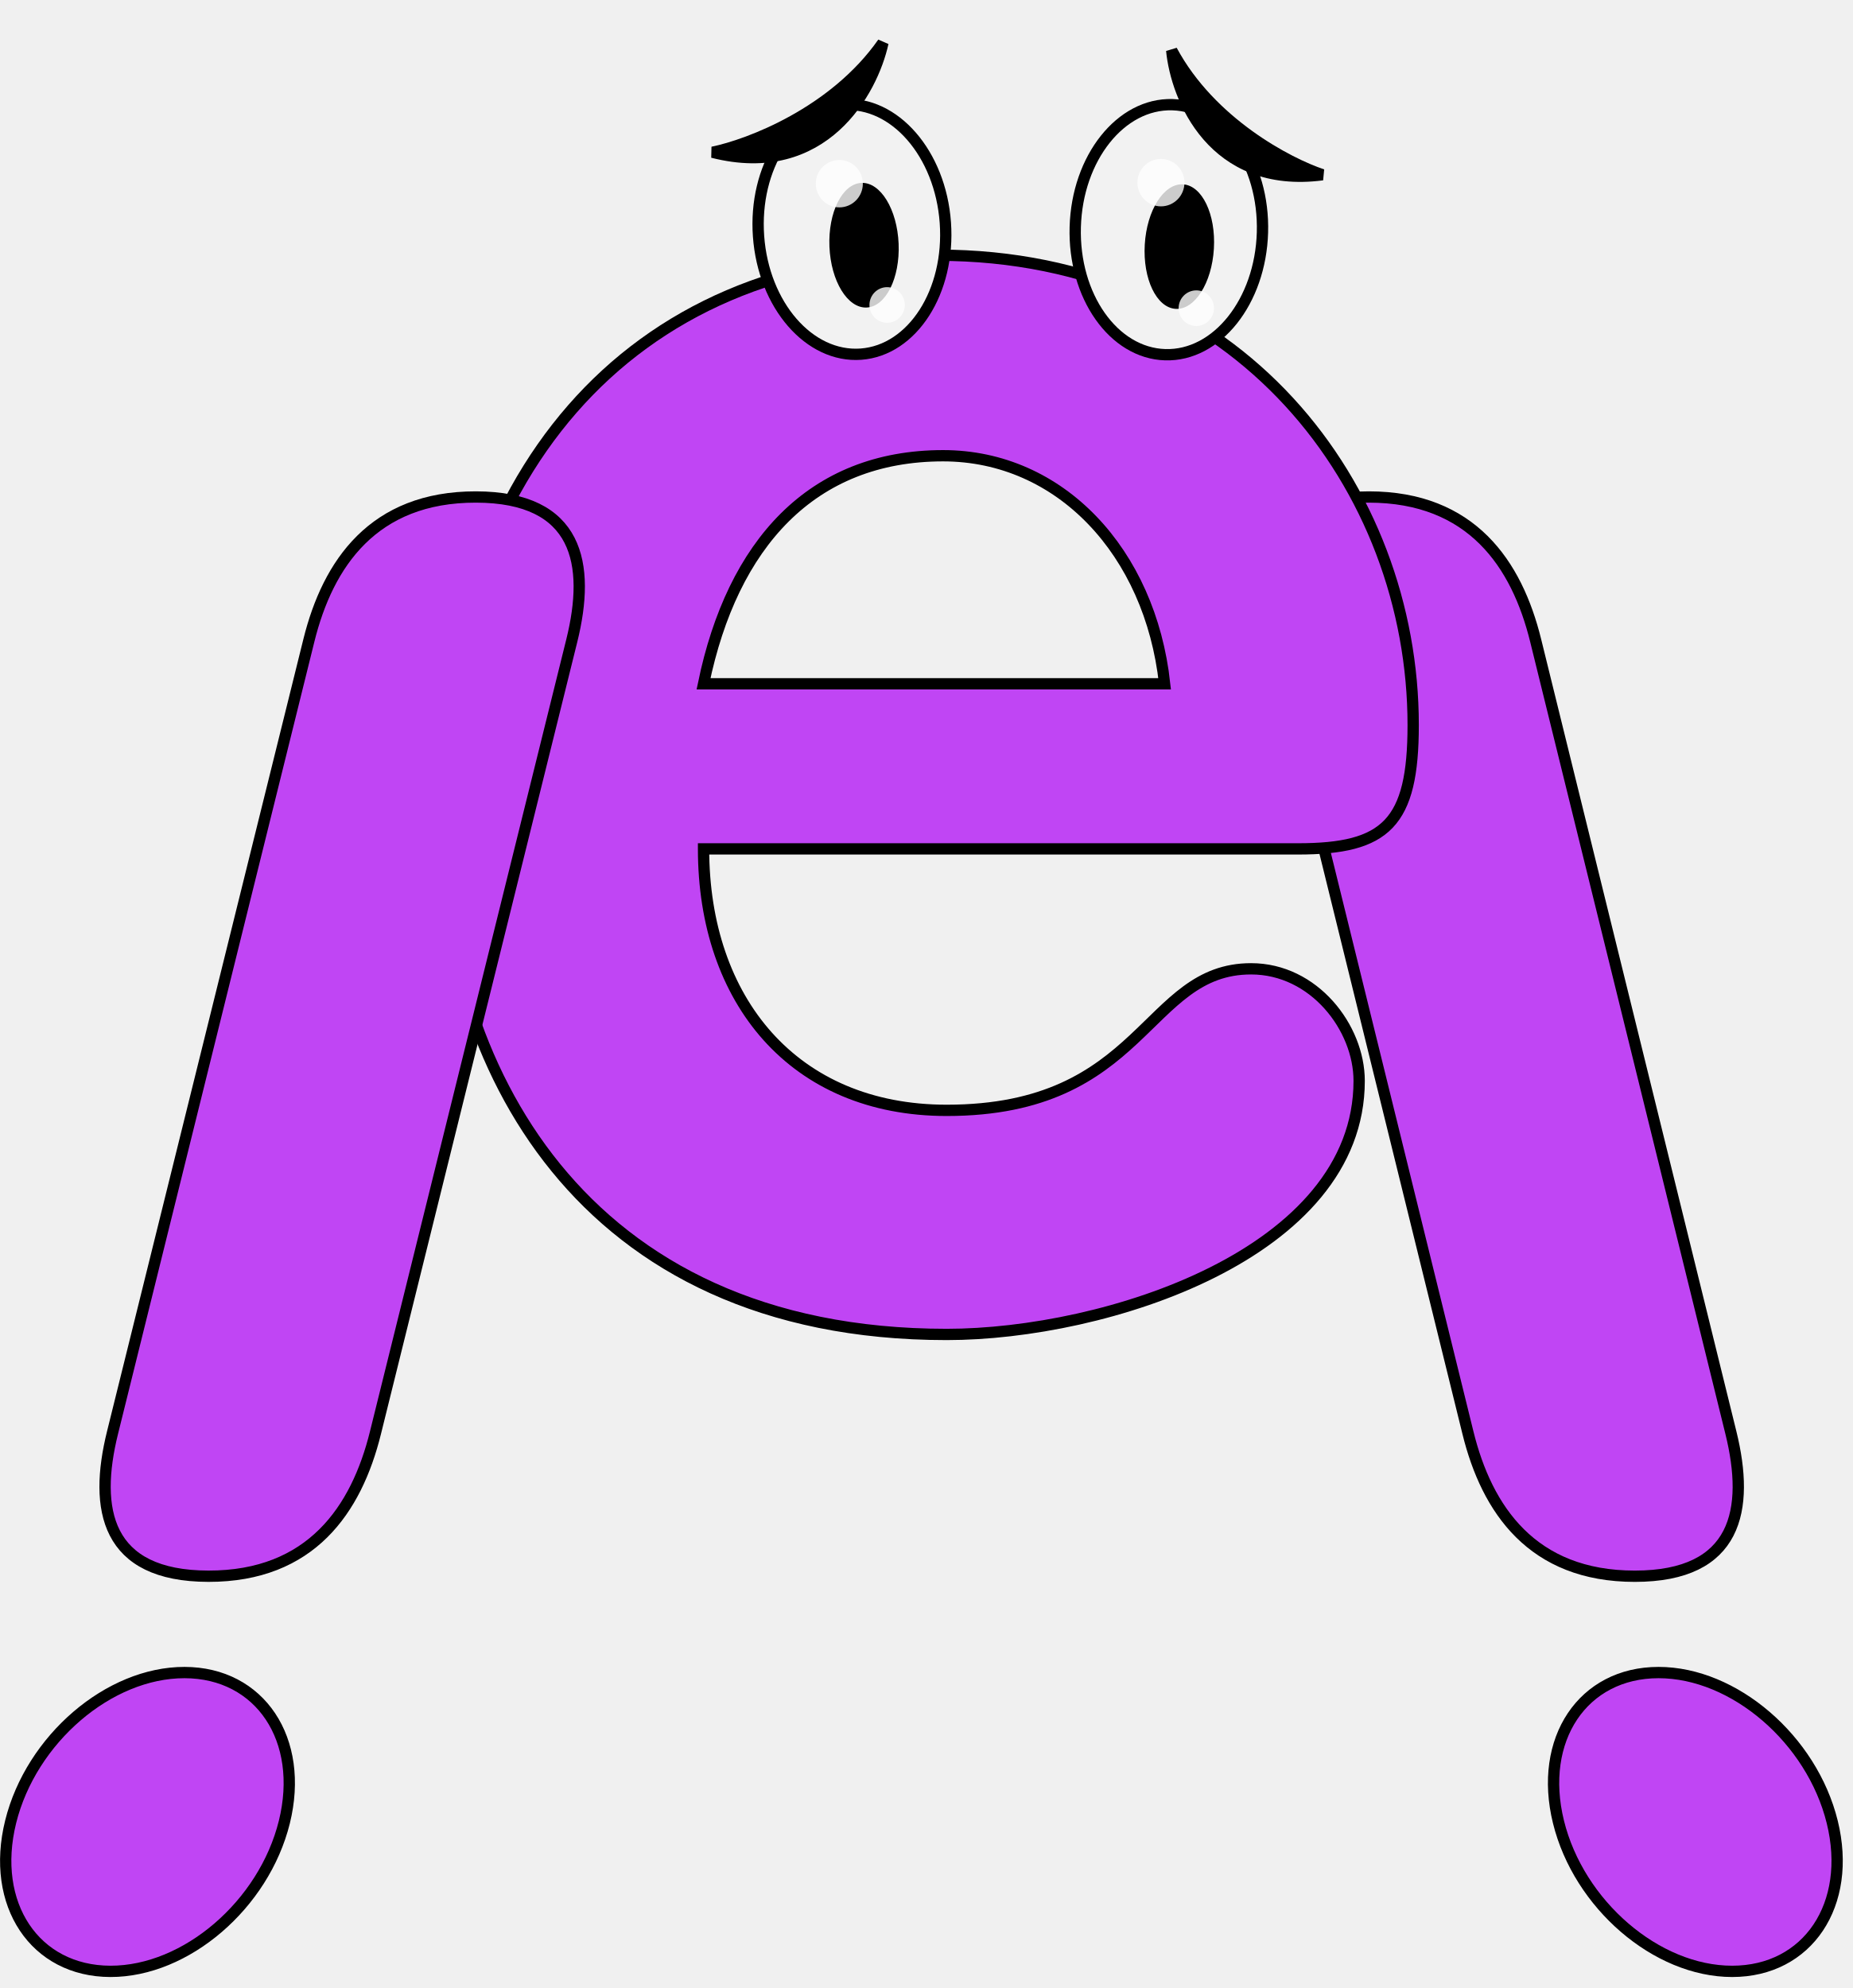
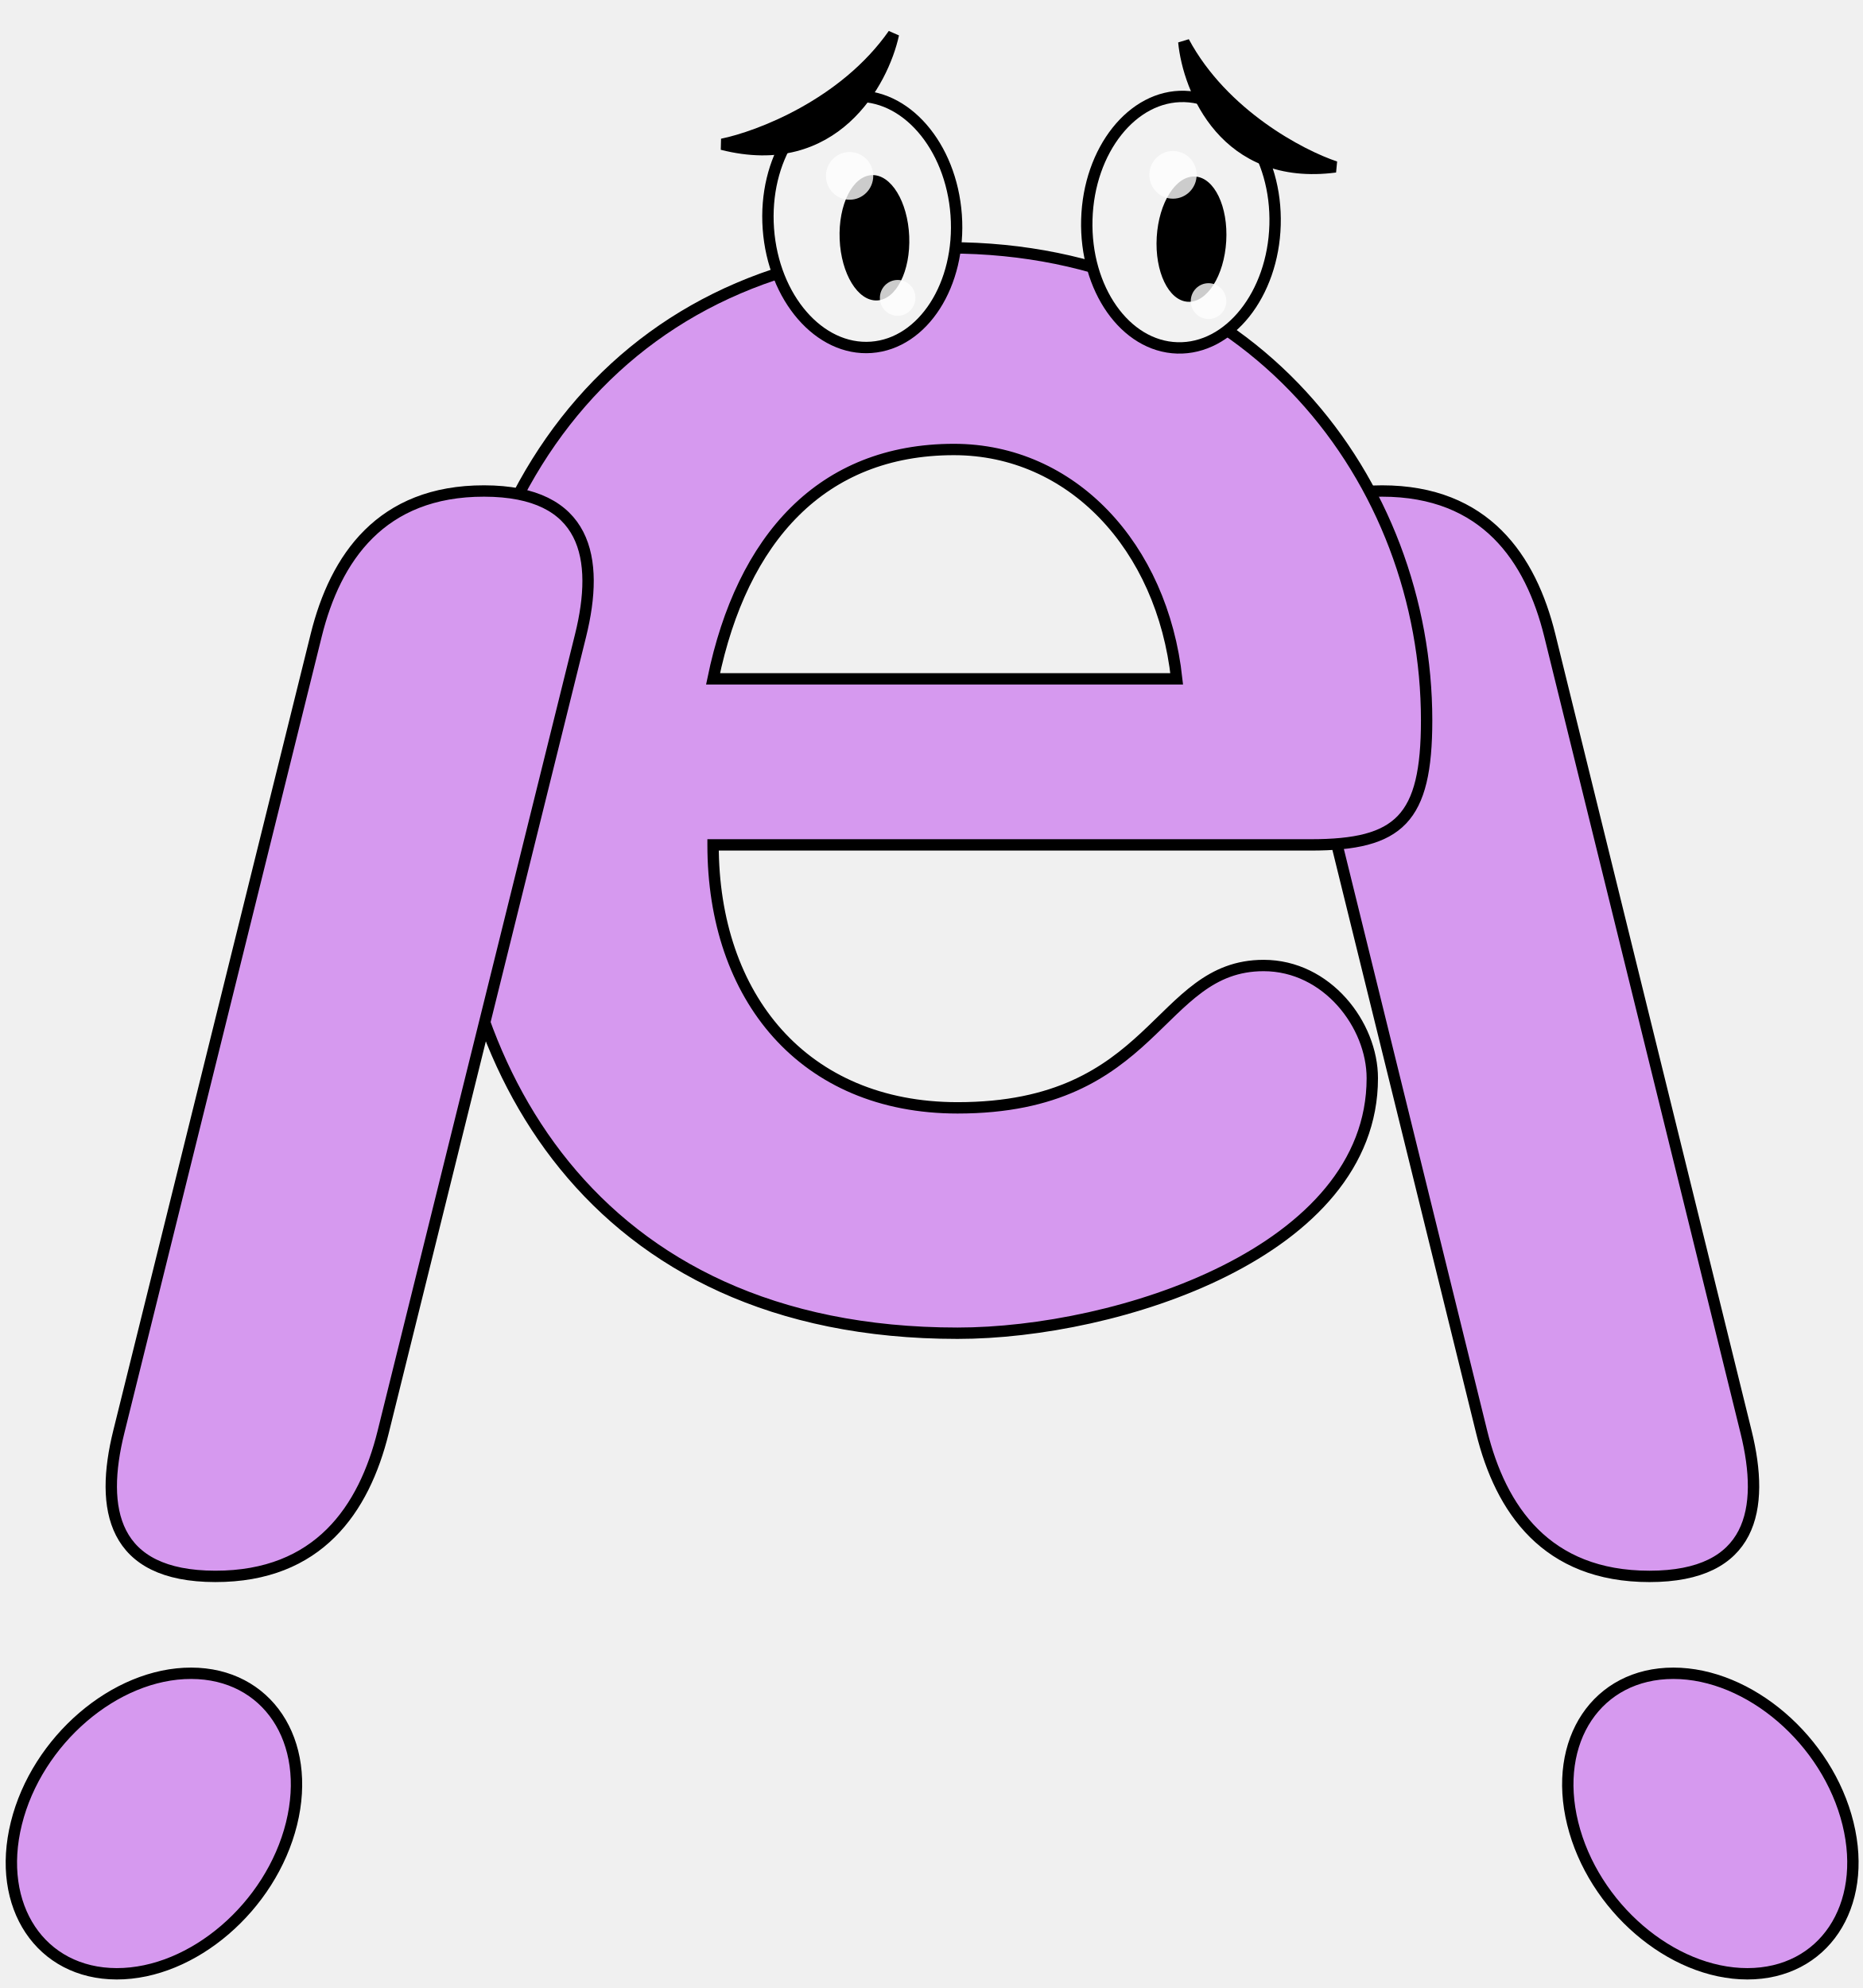
- <svg xmlns="http://www.w3.org/2000/svg" width="164" height="176" viewBox="0 0 164 176" fill="none">
-   <path d="M153.336 174.527C160.031 174.527 163.994 168.61 162.193 161.3C160.392 153.991 153.512 148.073 146.818 148.073C140.119 148.073 136.159 153.991 137.96 161.3C139.761 168.61 146.637 174.527 153.336 174.527ZM129.946 126.841C131.618 133.628 135.627 139.546 144.715 139.546C153.804 139.546 154.896 133.628 153.224 126.841L135.941 56.705C134.268 49.917 130.26 44 121.171 44C112.083 44 110.99 49.916 112.663 56.705L129.946 126.841Z" fill="#C045F4" stroke="black" stroke-miterlimit="10" />
-   <path d="M62.28 75.154C62.28 88.555 70.253 98.301 83.804 98.301C101.343 98.301 101.343 85.77 110.749 85.77C116.33 85.77 120.316 90.991 120.316 95.69C120.316 111.003 97.834 118.14 83.803 118.14C51.278 118.14 39 94.123 39 72.02C39 42.434 55.424 22.594 83.006 22.594C109.792 22.594 125.098 43.303 125.098 64.189C125.098 72.891 122.706 75.153 114.894 75.153H62.28V75.154ZM103.096 60.535C101.821 48.874 93.85 40.347 83.486 40.347C71.846 40.347 64.831 48.18 62.279 60.535H103.096Z" fill="#C045F4" stroke="black" stroke-miterlimit="10" />
-   <path d="M9.778 174.527C16.471 174.537 23.358 168.627 25.169 161.317C26.98 154.008 23.028 148.083 16.335 148.073C9.639 148.064 2.756 153.974 0.944 161.282C-0.867 168.592 3.083 174.517 9.778 174.527ZM9.963 126.823C8.28 133.611 9.364 139.531 18.449 139.545C27.534 139.558 31.551 133.644 33.233 126.857L50.615 56.721C52.298 49.933 51.213 44.013 42.129 44C33.044 43.987 29.028 49.9 27.345 56.688L9.963 126.823Z" fill="#C045F4" stroke="black" stroke-miterlimit="10" />
-   <path d="M76.211 31.354C80.778 31.02 84.123 25.805 83.684 19.706C83.245 13.607 79.187 8.933 74.621 9.268C70.055 9.602 66.709 14.817 67.148 20.916C67.587 27.015 71.645 31.688 76.211 31.354Z" fill="#F2F2F2" stroke="black" stroke-miterlimit="10" />
-   <path d="M76.715 27.226C78.406 27.154 79.674 24.627 79.548 21.58C79.421 18.534 77.948 16.122 76.257 16.193C74.566 16.264 73.298 18.792 73.424 21.838C73.55 24.885 75.024 27.297 76.715 27.226Z" fill="black" />
-   <path opacity="0.8" d="M78.529 28.574C79.393 28.574 80.093 27.869 80.093 26.998C80.093 26.128 79.393 25.422 78.529 25.422C77.666 25.422 76.966 26.128 76.966 26.998C76.966 27.869 77.666 28.574 78.529 28.574Z" fill="white" />
-   <path opacity="0.8" d="M74.3 18.36C75.45 18.36 76.381 17.421 76.381 16.262C76.381 15.103 75.45 14.164 74.3 14.164C73.15 14.164 72.218 15.103 72.218 16.262C72.218 17.421 73.15 18.36 74.3 18.36Z" fill="white" />
-   <path d="M78.159 3.79C77.226 8.061 72.905 15.977 63.082 13.48C66.307 12.823 73.837 9.966 78.159 3.79Z" fill="black" stroke="black" />
-   <path d="M103.15 31.403C107.726 31.538 111.579 26.691 111.756 20.579C111.932 14.467 108.366 9.403 103.789 9.268C99.213 9.134 95.36 13.98 95.184 20.093C95.007 26.205 98.574 31.269 103.15 31.403Z" fill="#F2F2F2" stroke="black" stroke-miterlimit="10" />
-   <path d="M104.07 27.343C105.76 27.444 107.276 25.059 107.456 22.016C107.637 18.972 106.414 16.422 104.724 16.32C103.034 16.218 101.518 18.603 101.338 21.647C101.157 24.691 102.38 27.241 104.07 27.343Z" fill="black" />
-   <path opacity="0.8" d="M105.898 28.859C106.762 28.859 107.462 28.154 107.462 27.283C107.462 26.413 106.762 25.707 105.898 25.707C105.034 25.707 104.334 26.413 104.334 27.283C104.334 28.154 105.034 28.859 105.898 28.859Z" fill="white" />
-   <path opacity="0.8" d="M102.77 18.269C103.919 18.269 104.851 17.329 104.851 16.17C104.851 15.011 103.919 14.072 102.77 14.072C101.62 14.072 100.688 15.011 100.688 16.17C100.688 17.329 101.62 18.269 102.77 18.269Z" fill="white" />
-   <path d="M103.723 4.466C104.129 8.664 107.366 16.741 117.062 15.47C114.047 14.473 107.159 10.876 103.723 4.466Z" fill="black" stroke="black" />
+ <svg xmlns="http://www.w3.org/2000/svg" width="164" height="175" viewBox="0 0 164 175" fill="none">
+   <path d="M153.831 173.749C160.526 173.749 164.489 167.831 162.688 160.521C160.887 153.213 154.007 147.295 147.313 147.295C140.614 147.295 136.654 153.213 138.455 160.521C140.256 167.831 147.132 173.749 153.831 173.749ZM130.441 126.062C132.113 132.85 136.122 138.767 145.21 138.767C154.299 138.767 155.391 132.85 153.719 126.062L136.436 55.927C134.763 49.138 130.755 43.222 121.666 43.222C112.578 43.222 111.485 49.137 113.158 55.927L130.441 126.062Z" fill="#D699EF" stroke="black" stroke-miterlimit="10" />
+   <path d="M62.775 74.375C62.775 87.777 70.748 97.522 84.299 97.522C101.838 97.522 101.838 84.992 111.244 84.992C116.825 84.992 120.811 90.213 120.811 94.912C120.811 110.225 98.329 117.361 84.298 117.361C51.773 117.361 39.495 93.345 39.495 71.241C39.495 41.656 55.919 21.815 83.501 21.815C110.287 21.815 125.593 42.525 125.593 63.41C125.593 72.112 123.202 74.374 115.39 74.374H62.775V74.375ZM103.591 59.757C102.316 48.096 94.345 39.568 83.981 39.568C72.341 39.568 65.326 47.401 62.774 59.757H103.591Z" fill="#D699EF" stroke="black" stroke-miterlimit="10" />
+   <path d="M10.274 173.749C16.966 173.758 23.853 167.848 25.664 160.539C27.475 153.23 23.523 147.304 16.83 147.295C10.135 147.285 3.251 153.195 1.44 160.503C-0.372 167.813 3.578 173.738 10.274 173.749ZM10.458 126.045C8.775 132.833 9.859 138.753 18.944 138.766C28.029 138.78 32.046 132.866 33.728 126.078L51.11 55.943C52.793 49.154 51.709 43.235 42.624 43.222C33.539 43.208 29.523 49.121 27.84 55.91L10.458 126.045Z" fill="#D699EF" stroke="black" stroke-miterlimit="10" />
+   <path d="M76.706 30.575C81.273 30.241 84.618 25.026 84.179 18.927C83.74 12.828 79.682 8.155 75.116 8.489C70.55 8.823 67.204 14.038 67.643 20.137C68.082 26.236 72.14 30.91 76.706 30.575Z" fill="#F2F2F2" stroke="black" stroke-miterlimit="10" />
+   <path d="M77.21 26.447C78.901 26.376 80.169 23.848 80.043 20.802C79.917 17.755 78.443 15.343 76.752 15.415C75.061 15.486 73.793 18.014 73.919 21.06C74.046 24.107 75.519 26.518 77.21 26.447Z" fill="black" />
+   <path opacity="0.8" d="M79.025 27.796C79.888 27.796 80.588 27.09 80.588 26.22C80.588 25.349 79.888 24.644 79.025 24.644C78.161 24.644 77.461 25.349 77.461 26.22C77.461 27.09 78.161 27.796 79.025 27.796Z" fill="white" />
+   <path opacity="0.8" d="M74.795 17.582C75.945 17.582 76.877 16.642 76.877 15.483C76.877 14.325 75.945 13.385 74.795 13.385C73.645 13.385 72.713 14.325 72.713 15.483C72.713 16.642 73.645 17.582 74.795 17.582Z" fill="white" />
+   <path d="M78.654 3.012C77.721 7.282 73.4 15.198 63.577 12.701C66.802 12.045 74.332 9.187 78.654 3.012Z" fill="black" stroke="black" />
+   <path d="M103.645 30.625C108.221 30.759 112.074 25.913 112.251 19.8C112.427 13.688 108.861 8.624 104.284 8.49C99.708 8.356 95.855 13.202 95.679 19.314C95.502 25.427 99.069 30.491 103.645 30.625Z" fill="#F2F2F2" stroke="black" stroke-miterlimit="10" />
+   <path d="M104.565 26.564C106.255 26.666 107.771 24.281 107.951 21.237C108.132 18.193 106.909 15.643 105.219 15.541C103.53 15.44 102.014 17.825 101.833 20.868C101.652 23.912 102.876 26.462 104.565 26.564Z" fill="black" />
+   <path opacity="0.8" d="M106.393 28.081C107.257 28.081 107.957 27.375 107.957 26.505C107.957 25.634 107.257 24.929 106.393 24.929C105.53 24.929 104.83 25.634 104.83 26.505C104.83 27.375 105.53 28.081 106.393 28.081Z" fill="white" />
+   <path opacity="0.8" d="M103.265 17.49C104.415 17.49 105.347 16.551 105.347 15.392C105.347 14.233 104.415 13.293 103.265 13.293C102.115 13.293 101.183 14.233 101.183 15.392C101.183 16.551 102.115 17.49 103.265 17.49Z" fill="white" />
+   <path d="M104.218 3.688C104.624 7.886 107.861 15.963 117.557 14.691C114.542 13.694 107.654 10.097 104.218 3.688Z" fill="black" stroke="black" />
</svg>
